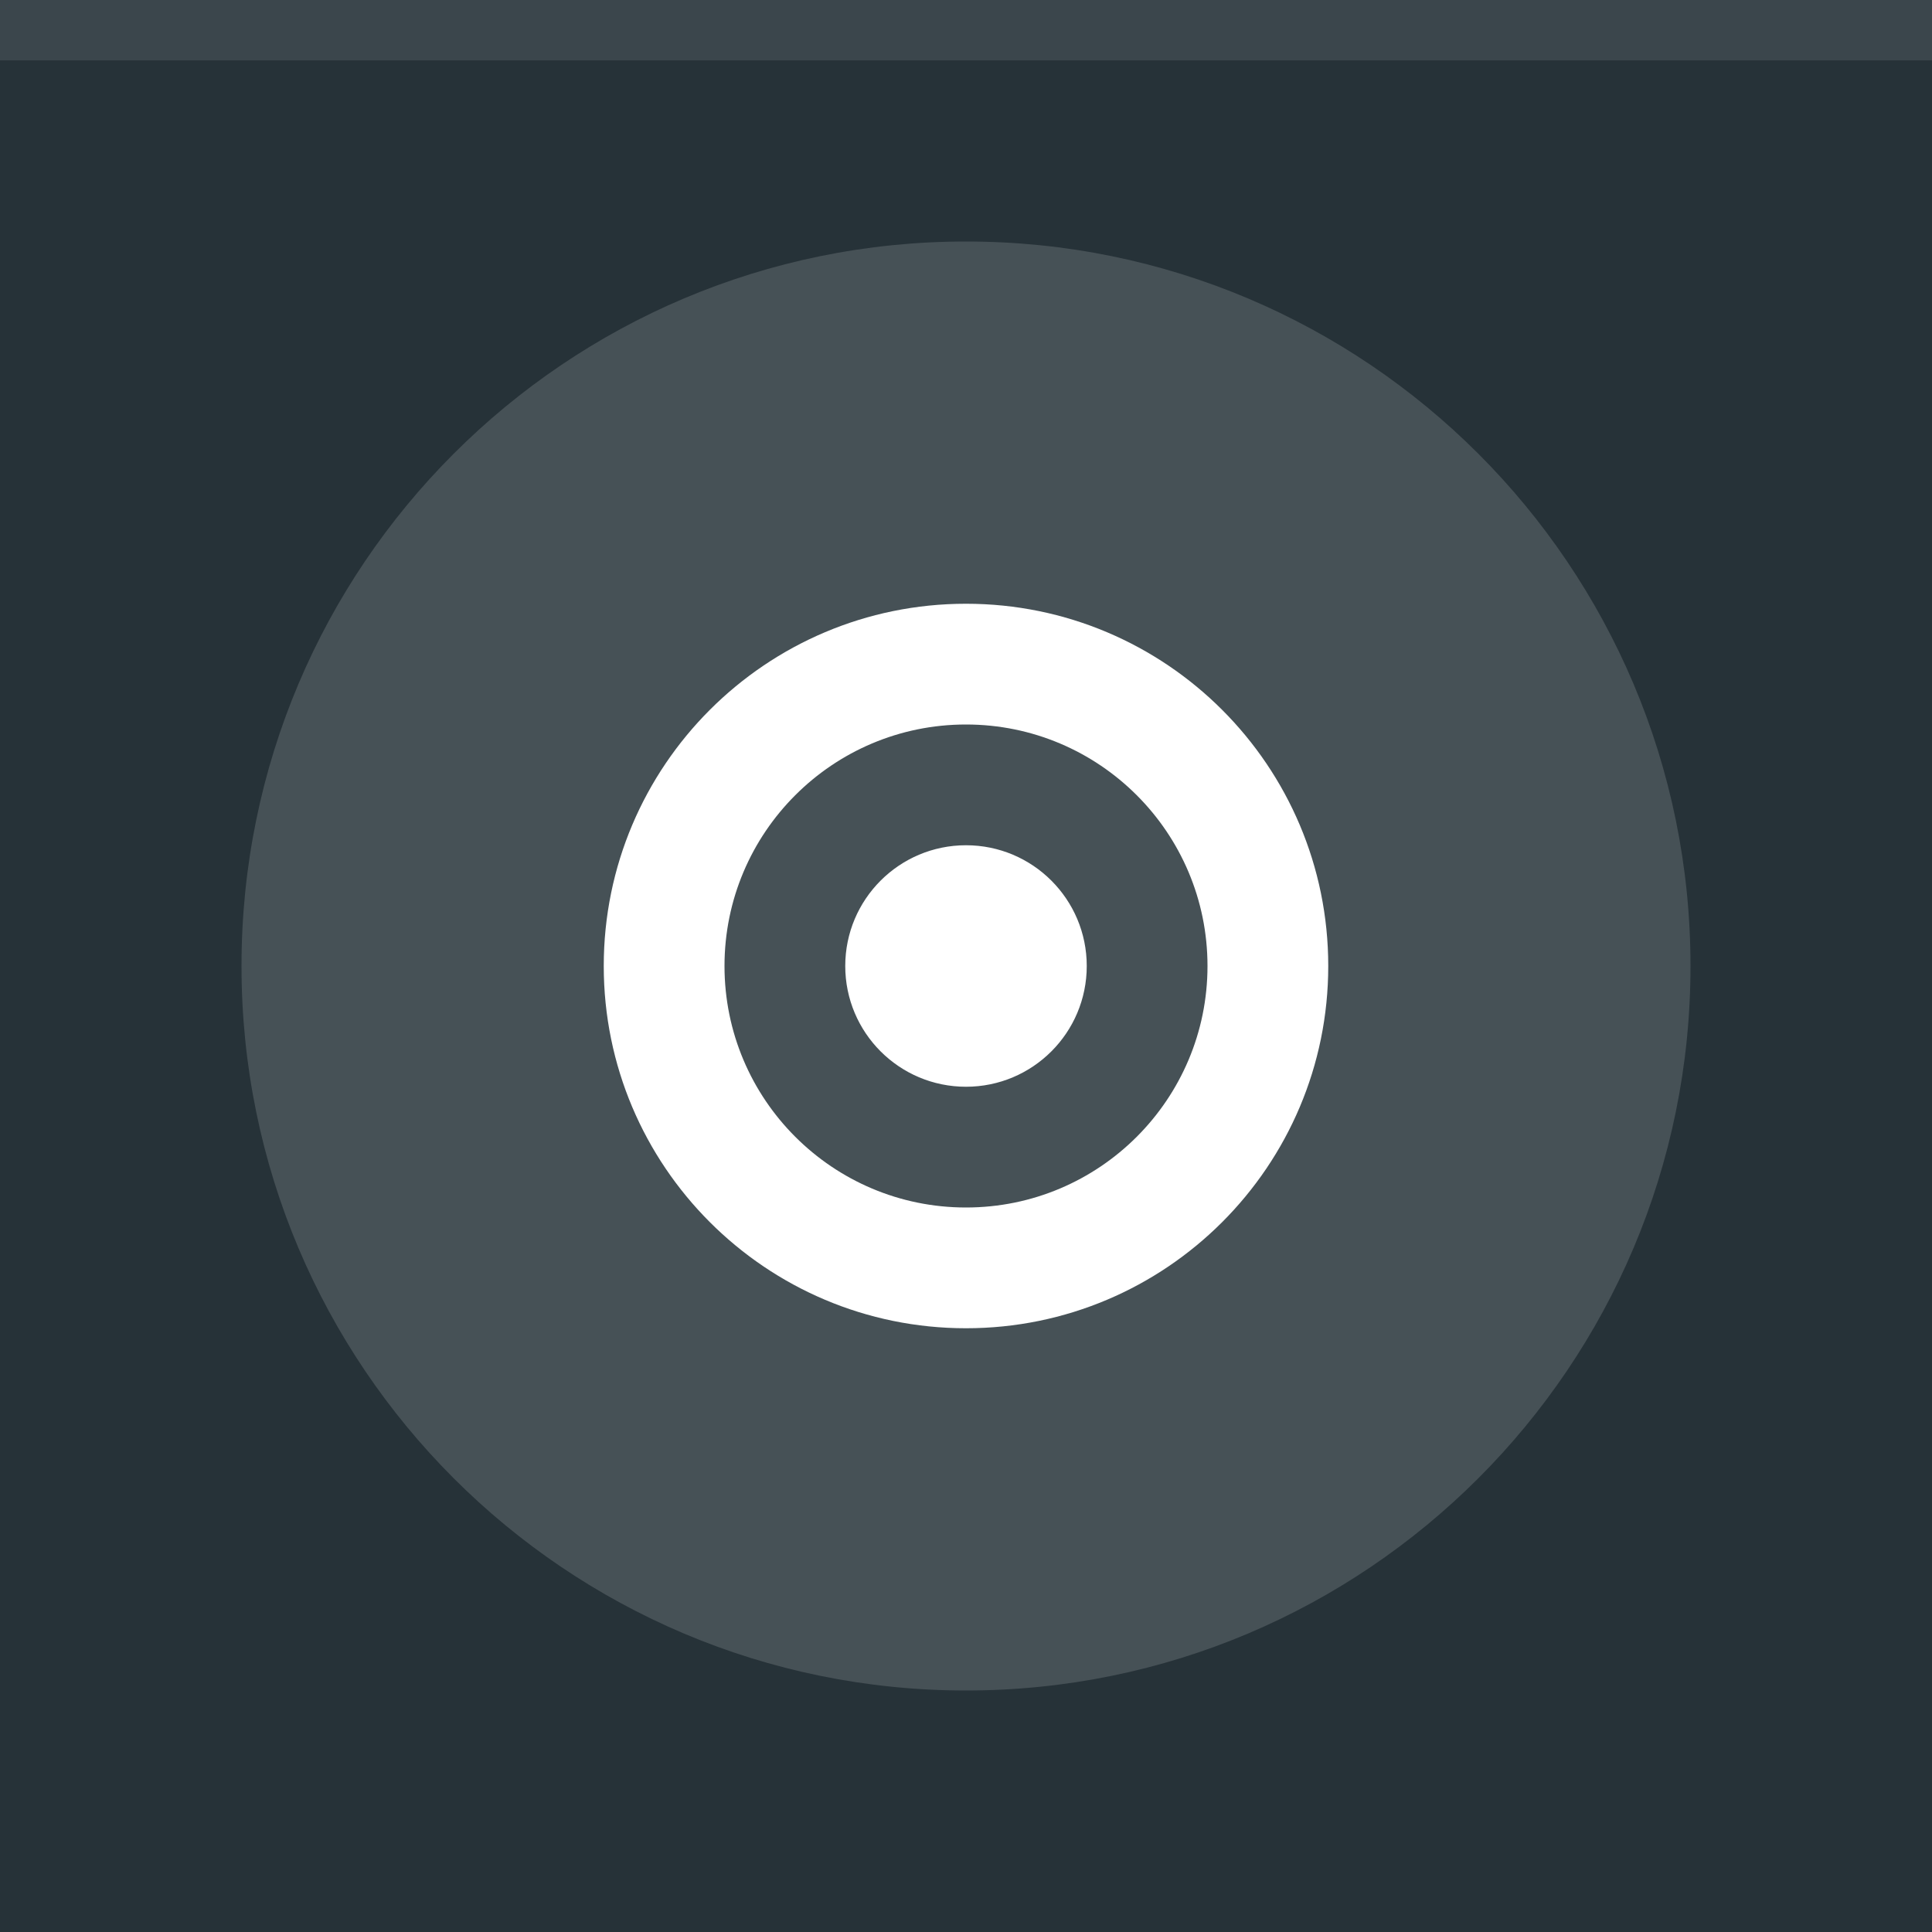
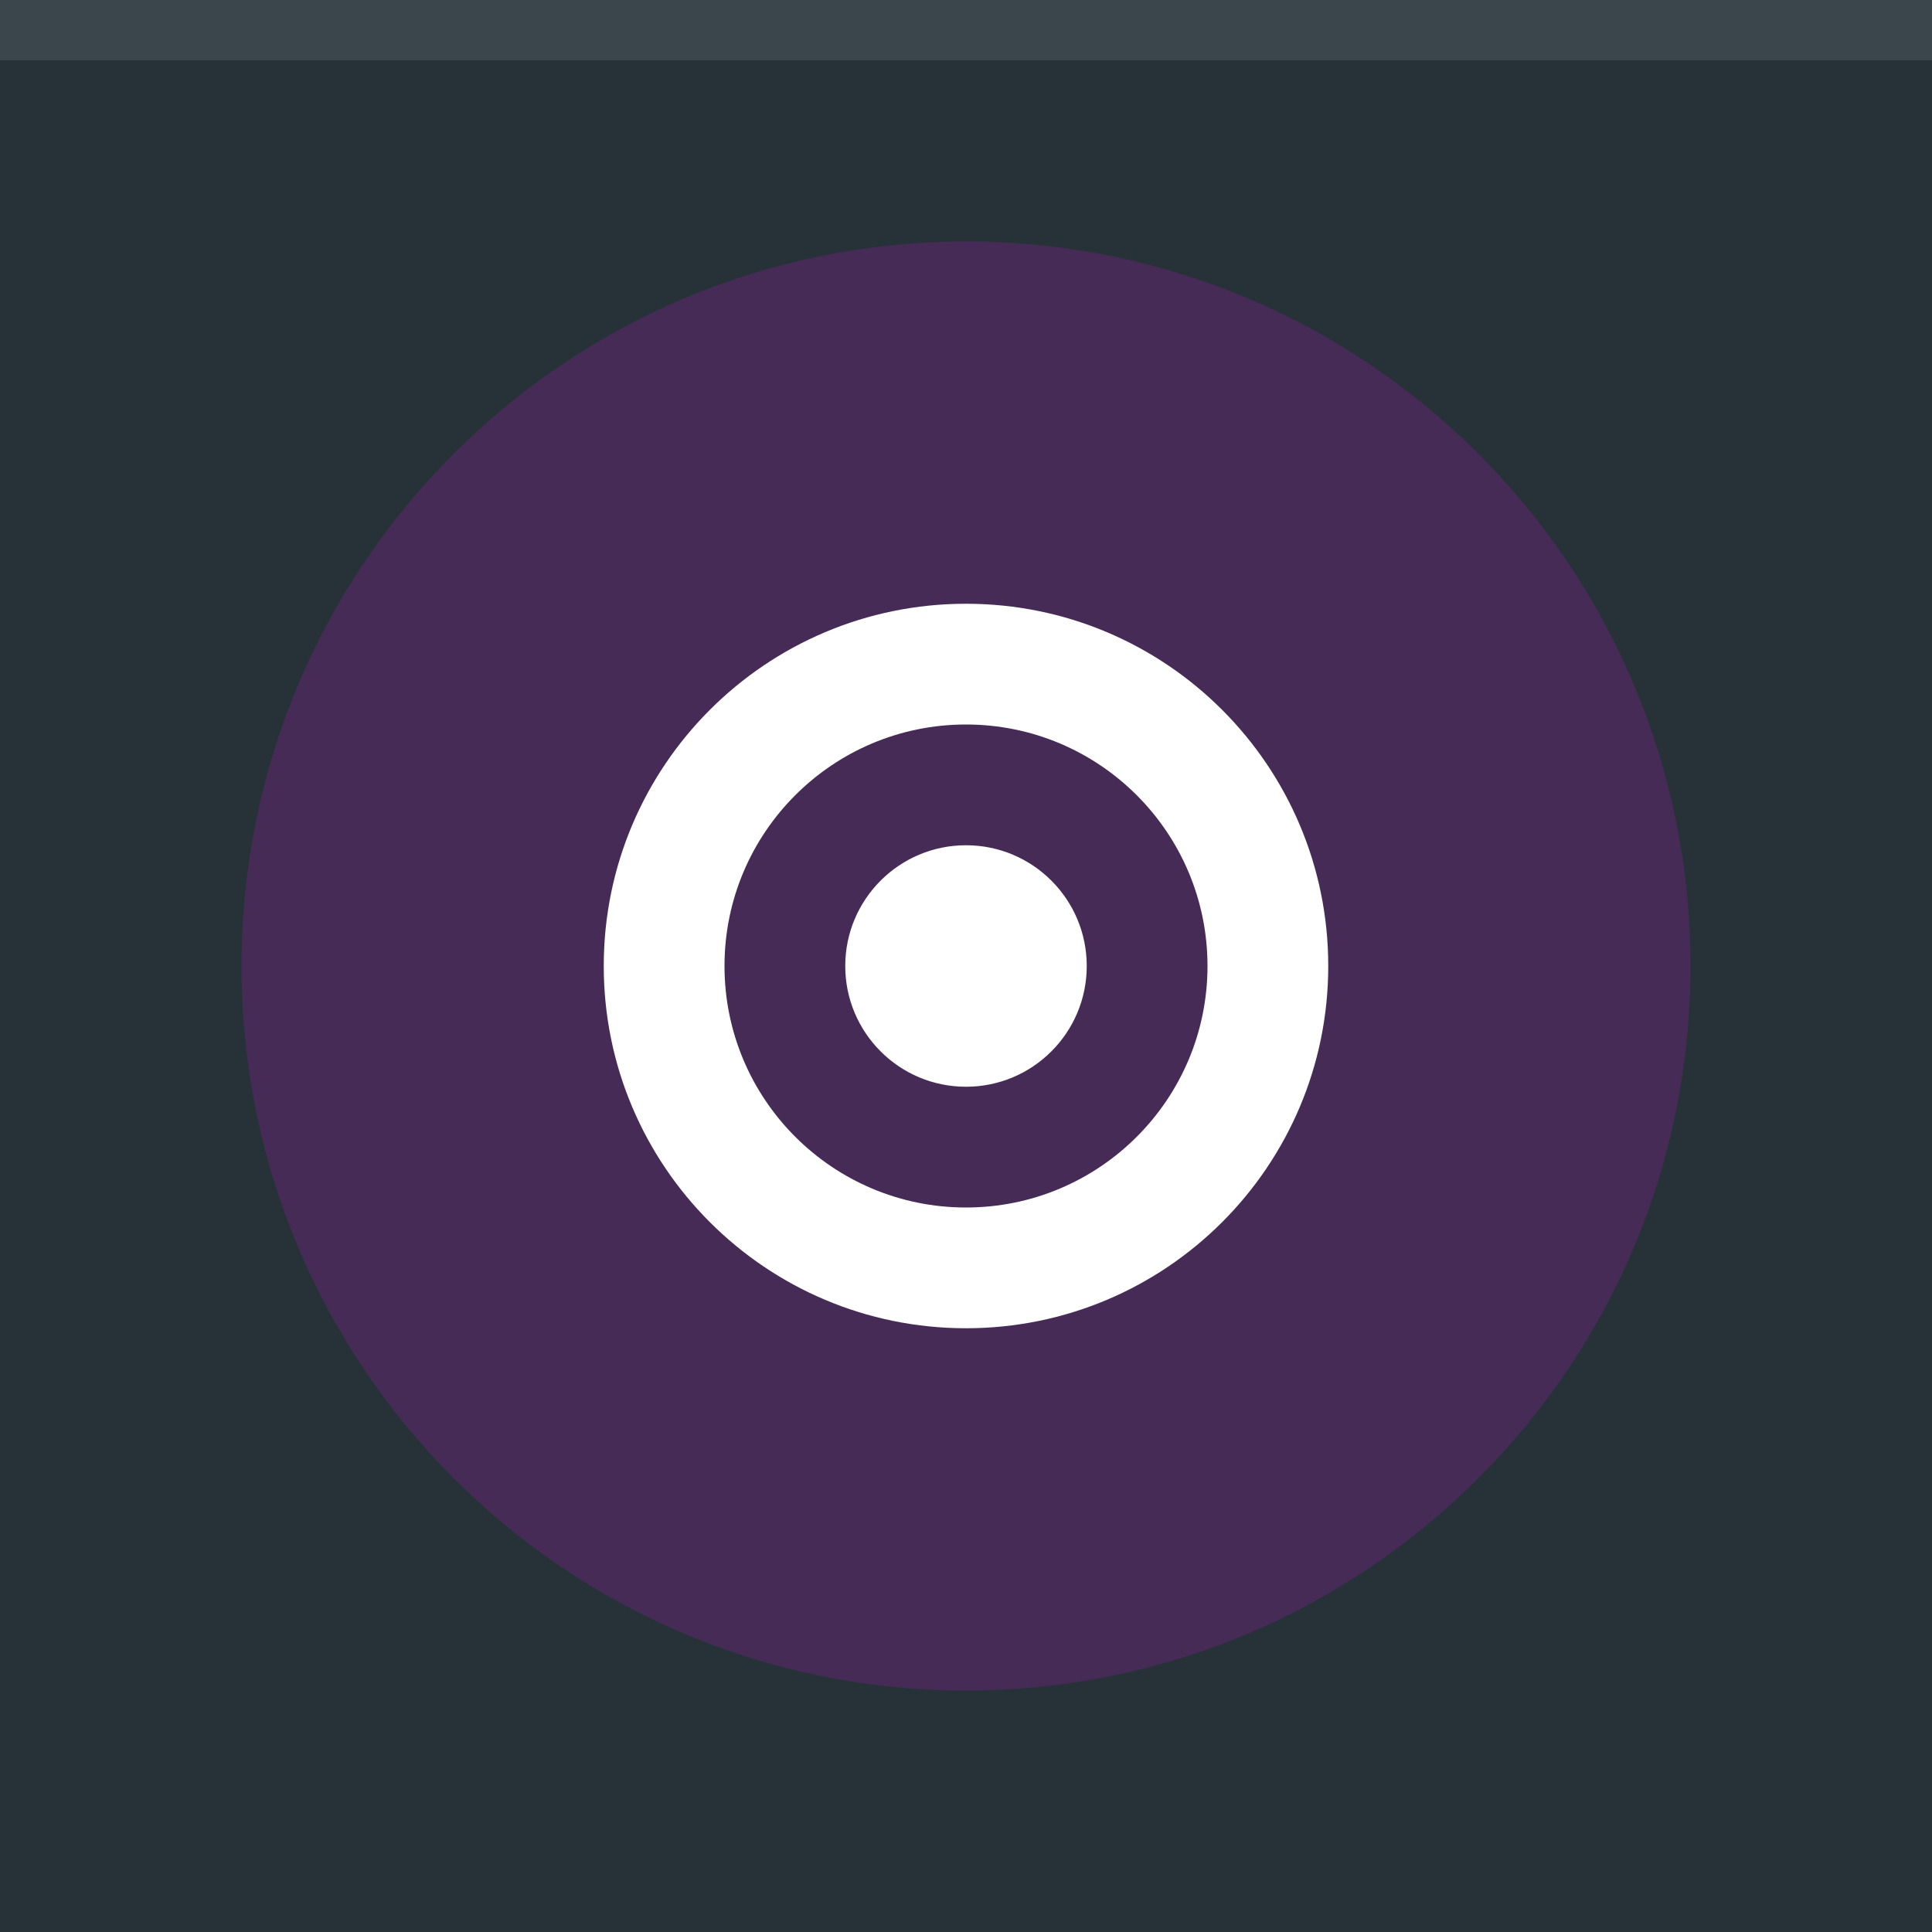
- <svg xmlns="http://www.w3.org/2000/svg" width="32" height="32" viewBox="0 0 32 32">
-   <rect width="32" height="32" fill="#263238" />
-   <rect width="32" height="1" fill="#FFFFFF" fill-opacity="0.1" />
-   <g fill="#FFFFFF">
-     <circle cx="16" cy="16" r="12" opacity="0.15" />
-     <path d="m16 10a6 6 0 0 0 -6 6 6 6 0 0 0 6 6 6 6 0 0 0 6 -6 6 6 0 0 0 -6 -6zm0 2a4 4 0 0 1 4 4 4 4 0 0 1 -4 4 4 4 0 0 1 -4 -4 4 4 0 0 1 4 -4zm0 2a2 2 0 0 0 -2 2 2 2 0 0 0 2 2 2 2 0 0 0 2 -2 2 2 0 0 0 -2 -2z" />
+ <svg xmlns="http://www.w3.org/2000/svg" width="32" height="32" viewBox="0 0 32 32" version="1.1" id="svg12">
+   <defs id="defs16" />
+   <rect width="32" height="32" fill="#263238" id="rect2" />
+   <rect width="32" height="1" fill="#FFFFFF" fill-opacity="0.1" id="rect4" />
+   <g fill="#FFFFFF" id="g10">
+     <circle cx="16" cy="16" r="12" opacity="0.15" id="circle6" style="fill:#ff00ff" />
+     <path d="m16 10a6 6 0 0 0 -6 6 6 6 0 0 0 6 6 6 6 0 0 0 6 -6 6 6 0 0 0 -6 -6zm0 2a4 4 0 0 1 4 4 4 4 0 0 1 -4 4 4 4 0 0 1 -4 -4 4 4 0 0 1 4 -4zm0 2a2 2 0 0 0 -2 2 2 2 0 0 0 2 2 2 2 0 0 0 2 -2 2 2 0 0 0 -2 -2z" id="path8" />
  </g>
</svg>
